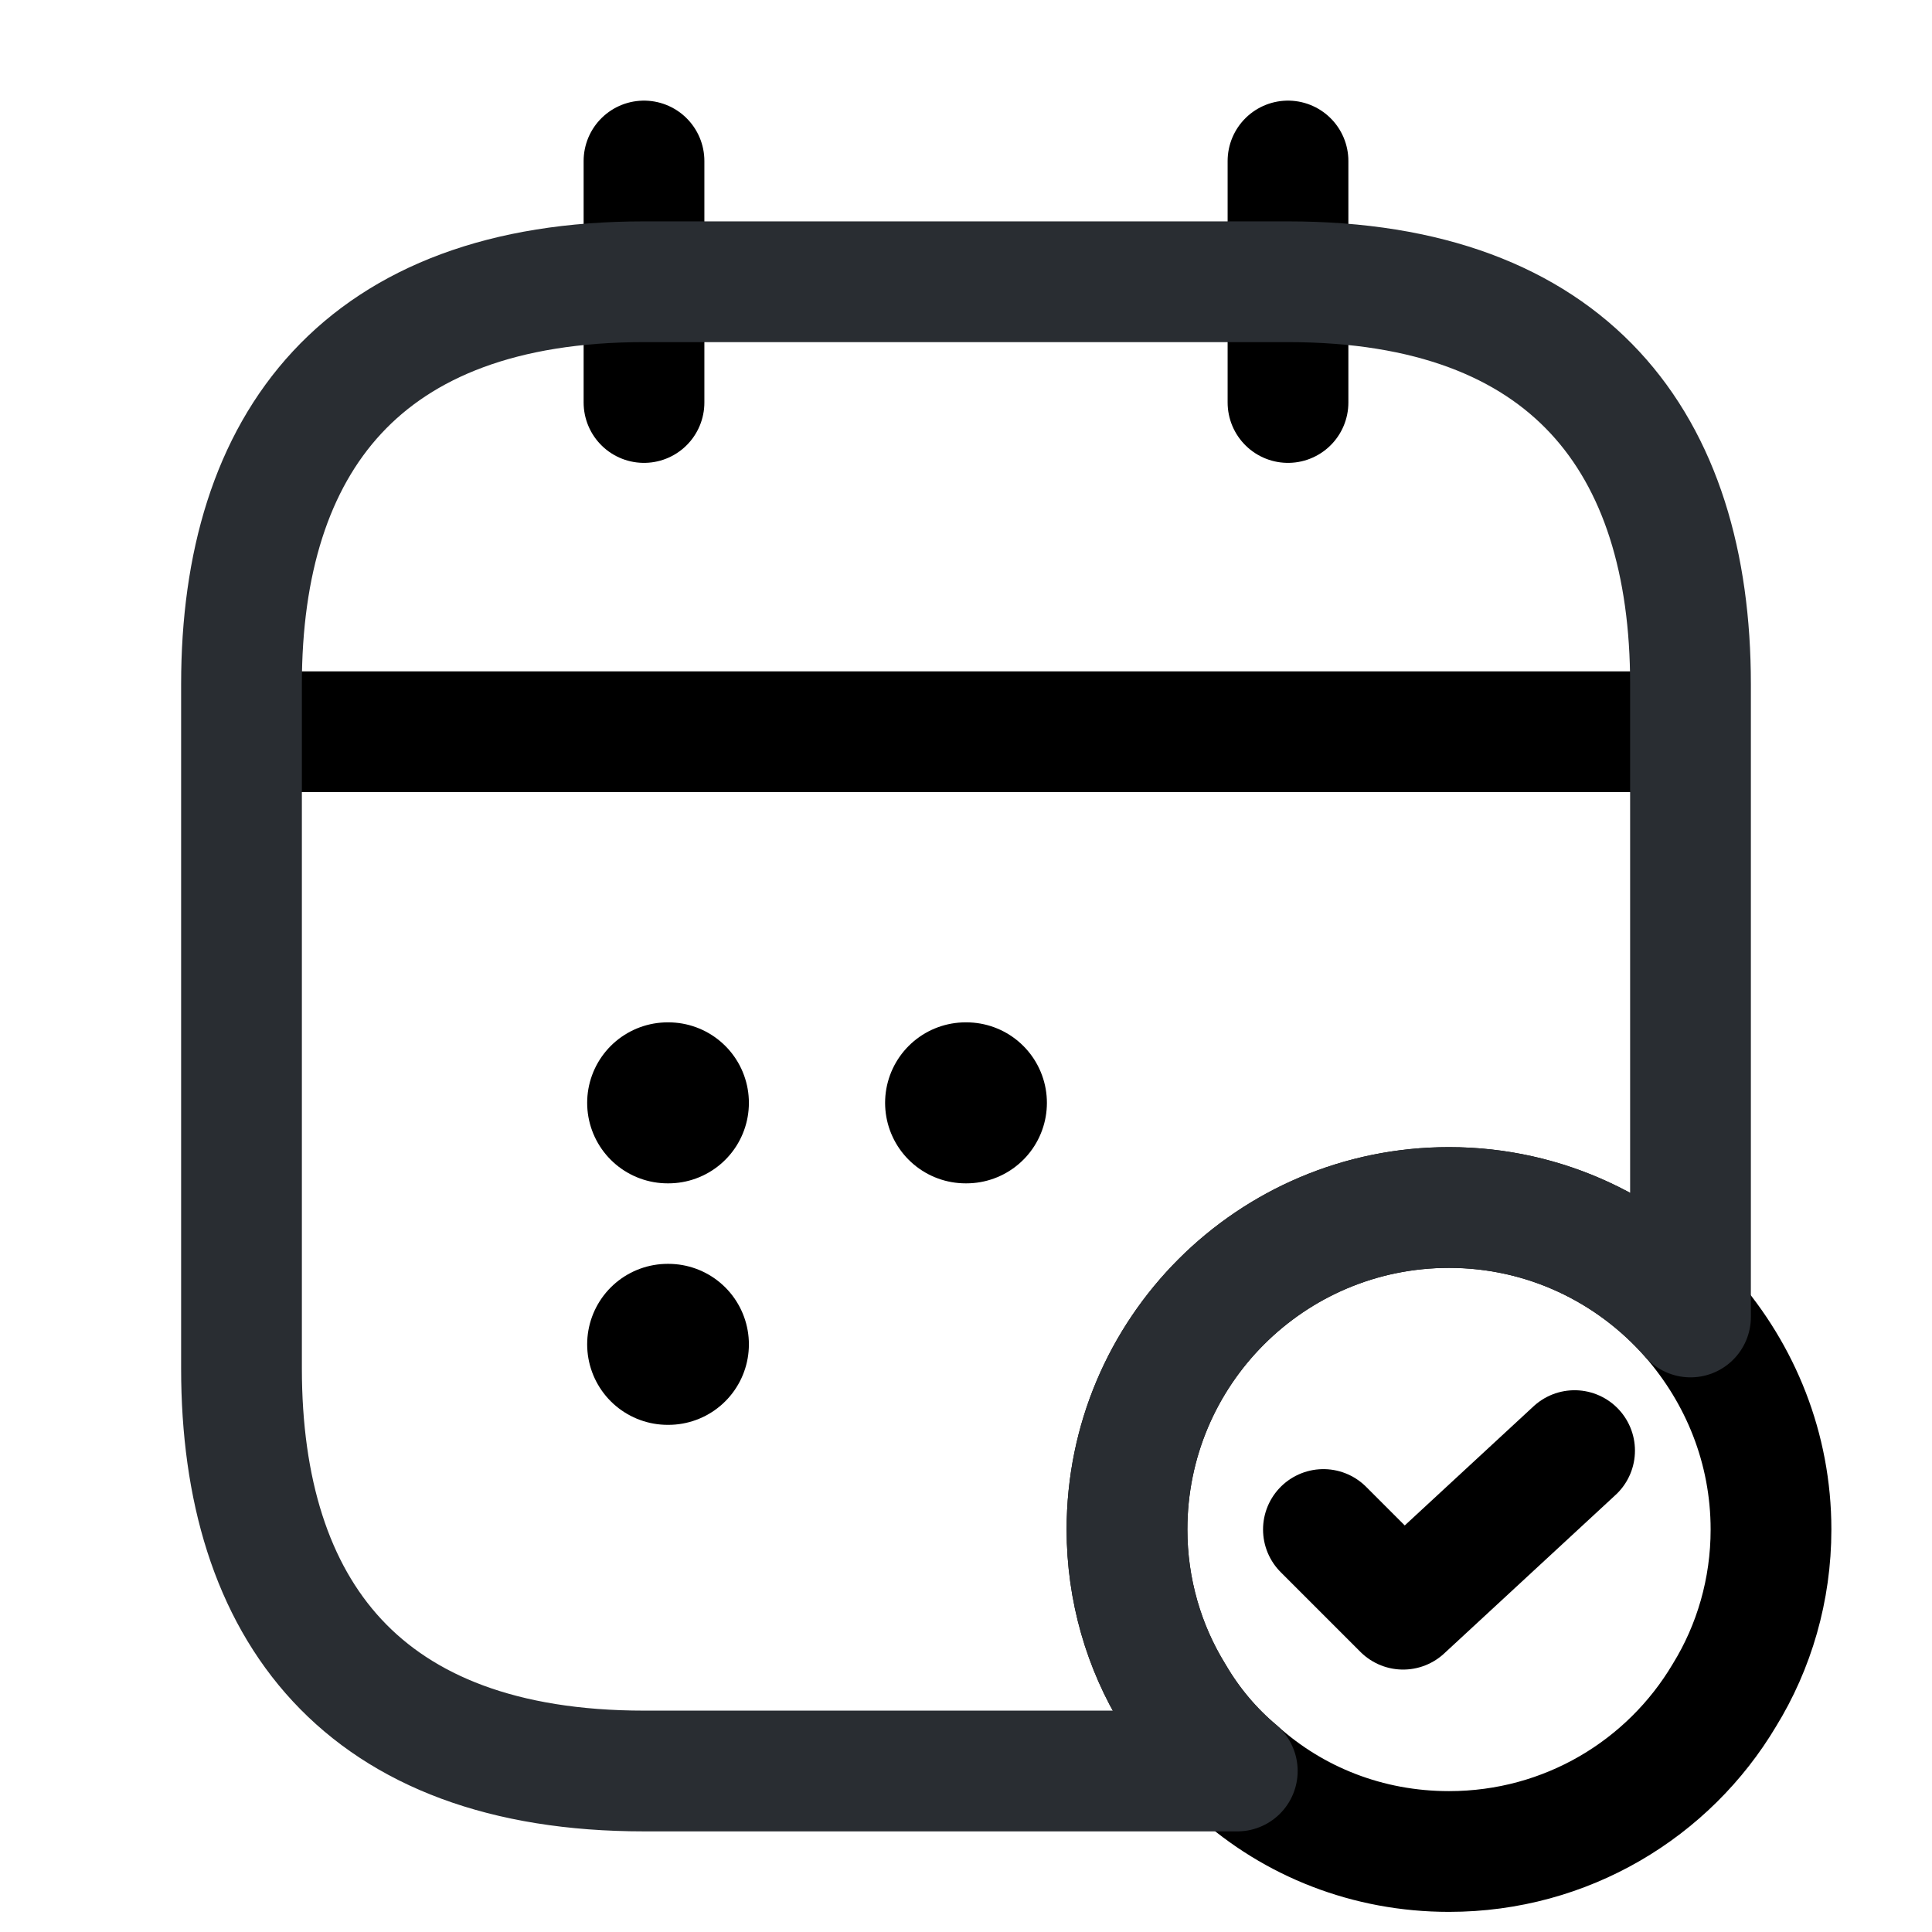
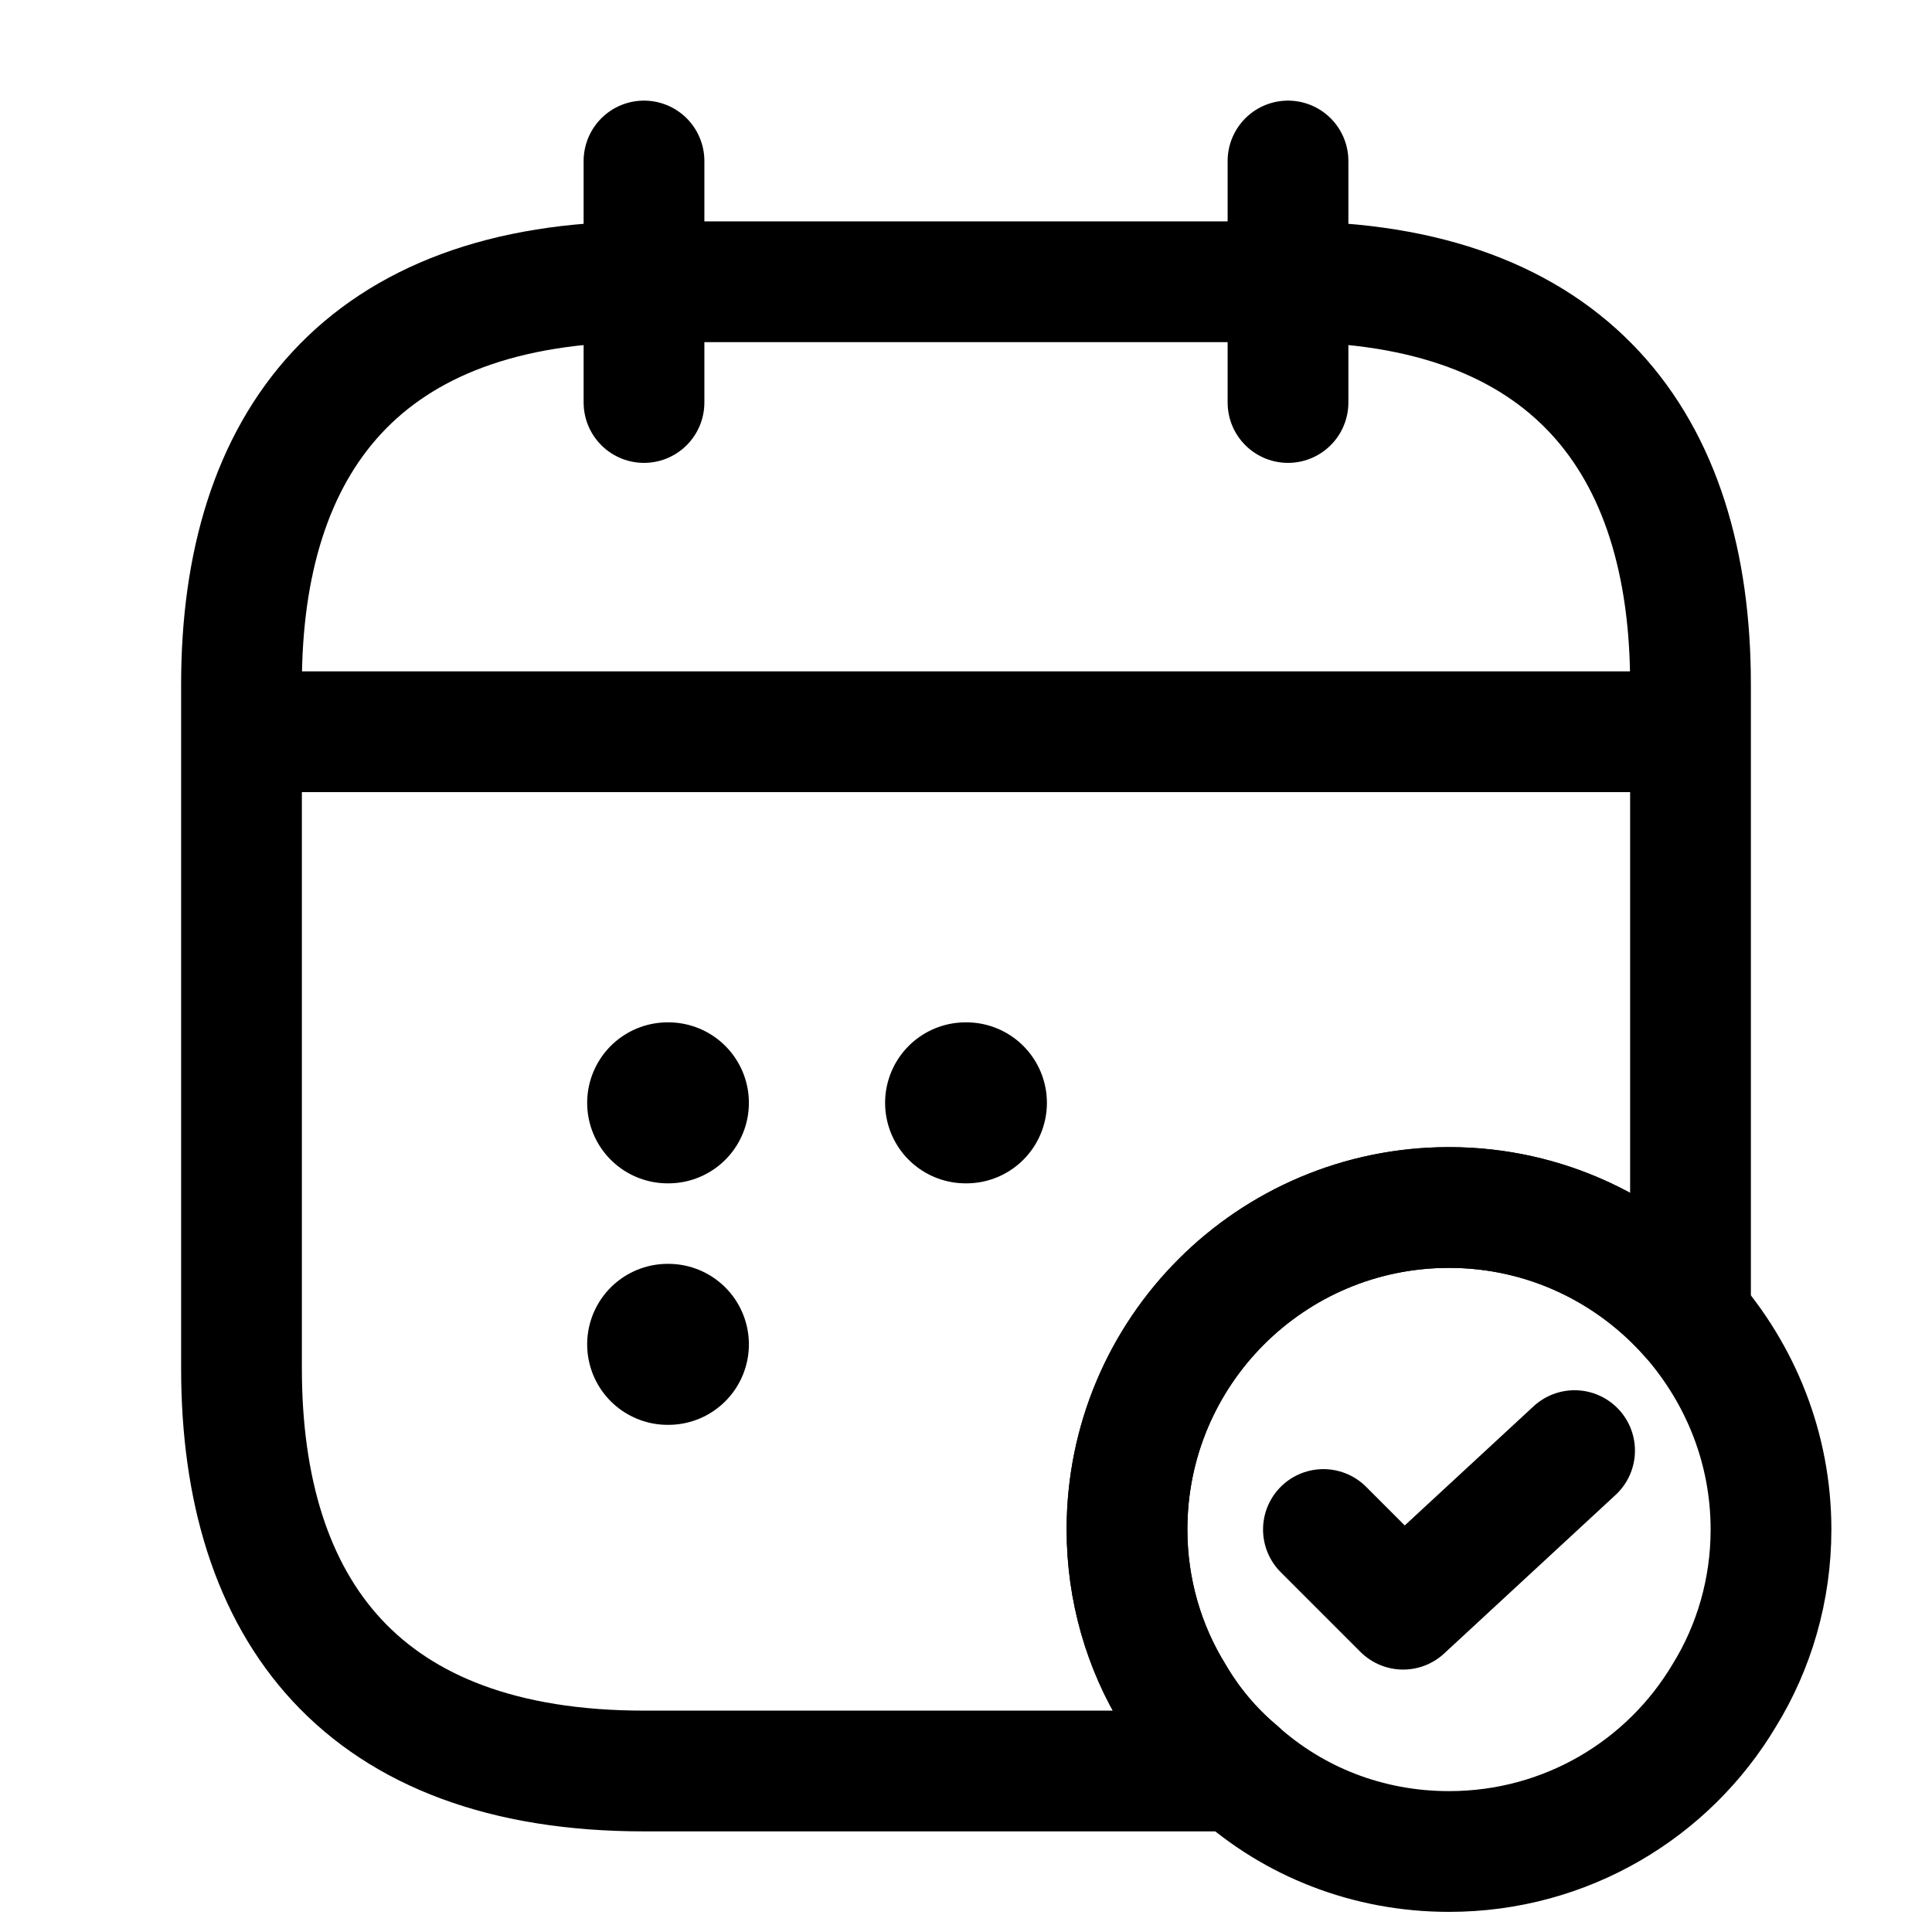
<svg xmlns="http://www.w3.org/2000/svg" width="800px" height="800px" viewBox="0 0 24 24" fill="none">
  <path d="M8 2V5" stroke="currentColor" stroke-width="1.5" stroke-miterlimit="10" stroke-linecap="round" stroke-linejoin="round" />
  <path d="M16 2V5" stroke="currentColor" stroke-width="1.5" stroke-miterlimit="10" stroke-linecap="round" stroke-linejoin="round" />
  <path d="M3.5 9.09H20.5" stroke="currentColor" stroke-width="1.5" stroke-miterlimit="10" stroke-linecap="round" stroke-linejoin="round" />
  <path d="M22 19C22 19.75 21.79 20.46 21.42 21.06C20.73 22.22 19.46 23 18 23C16.99 23 16.07 22.63 15.37 22C15.06 21.74 14.79 21.42 14.58 21.06C14.21 20.46 14 19.75 14 19C14 16.79 15.79 15 18 15C19.2 15 20.27 15.53 21 16.36C21.62 17.07 22 17.99 22 19Z" stroke="currentColor" stroke-width="1.5" stroke-miterlimit="10" stroke-linecap="round" stroke-linejoin="round" />
  <path d="M16.44 19L17.43 19.99L19.56 18.02" stroke="currentColor" stroke-width="1.5" stroke-linecap="round" stroke-linejoin="round" />
-   <path d="M21 8.5V16.36C20.27 15.53 19.2 15 18 15C15.79 15 14 16.79 14 19C14 19.75 14.21 20.46 14.58 21.06C14.79 21.42 15.06 21.74 15.37 22H8C4.5 22 3 20 3 17V8.5C3 5.5 4.5 3.5 8 3.5H16C19.5 3.5 21 5.5 21 8.5Z" stroke="#292D32" stroke-width="1.5" stroke-miterlimit="10" stroke-linecap="round" stroke-linejoin="round" />
+   <path d="M21 8.5V16.36C20.27 15.53 19.2 15 18 15C15.79 15 14 16.79 14 19C14 19.75 14.21 20.46 14.58 21.06C14.79 21.42 15.06 21.74 15.37 22H8C4.5 22 3 20 3 17V8.5C3 5.5 4.5 3.5 8 3.5H16C19.5 3.5 21 5.5 21 8.5Z" stroke="currentColor" stroke-width="1.5" stroke-miterlimit="10" stroke-linecap="round" stroke-linejoin="round" />
  <path d="M11.995 13.7H12.005" stroke="currentColor" stroke-width="2" stroke-linecap="round" stroke-linejoin="round" />
  <path d="M8.294 13.7H8.303" stroke="currentColor" stroke-width="2" stroke-linecap="round" stroke-linejoin="round" />
  <path d="M8.294 16.7H8.303" stroke="currentColor" stroke-width="2" stroke-linecap="round" stroke-linejoin="round" />
</svg>
